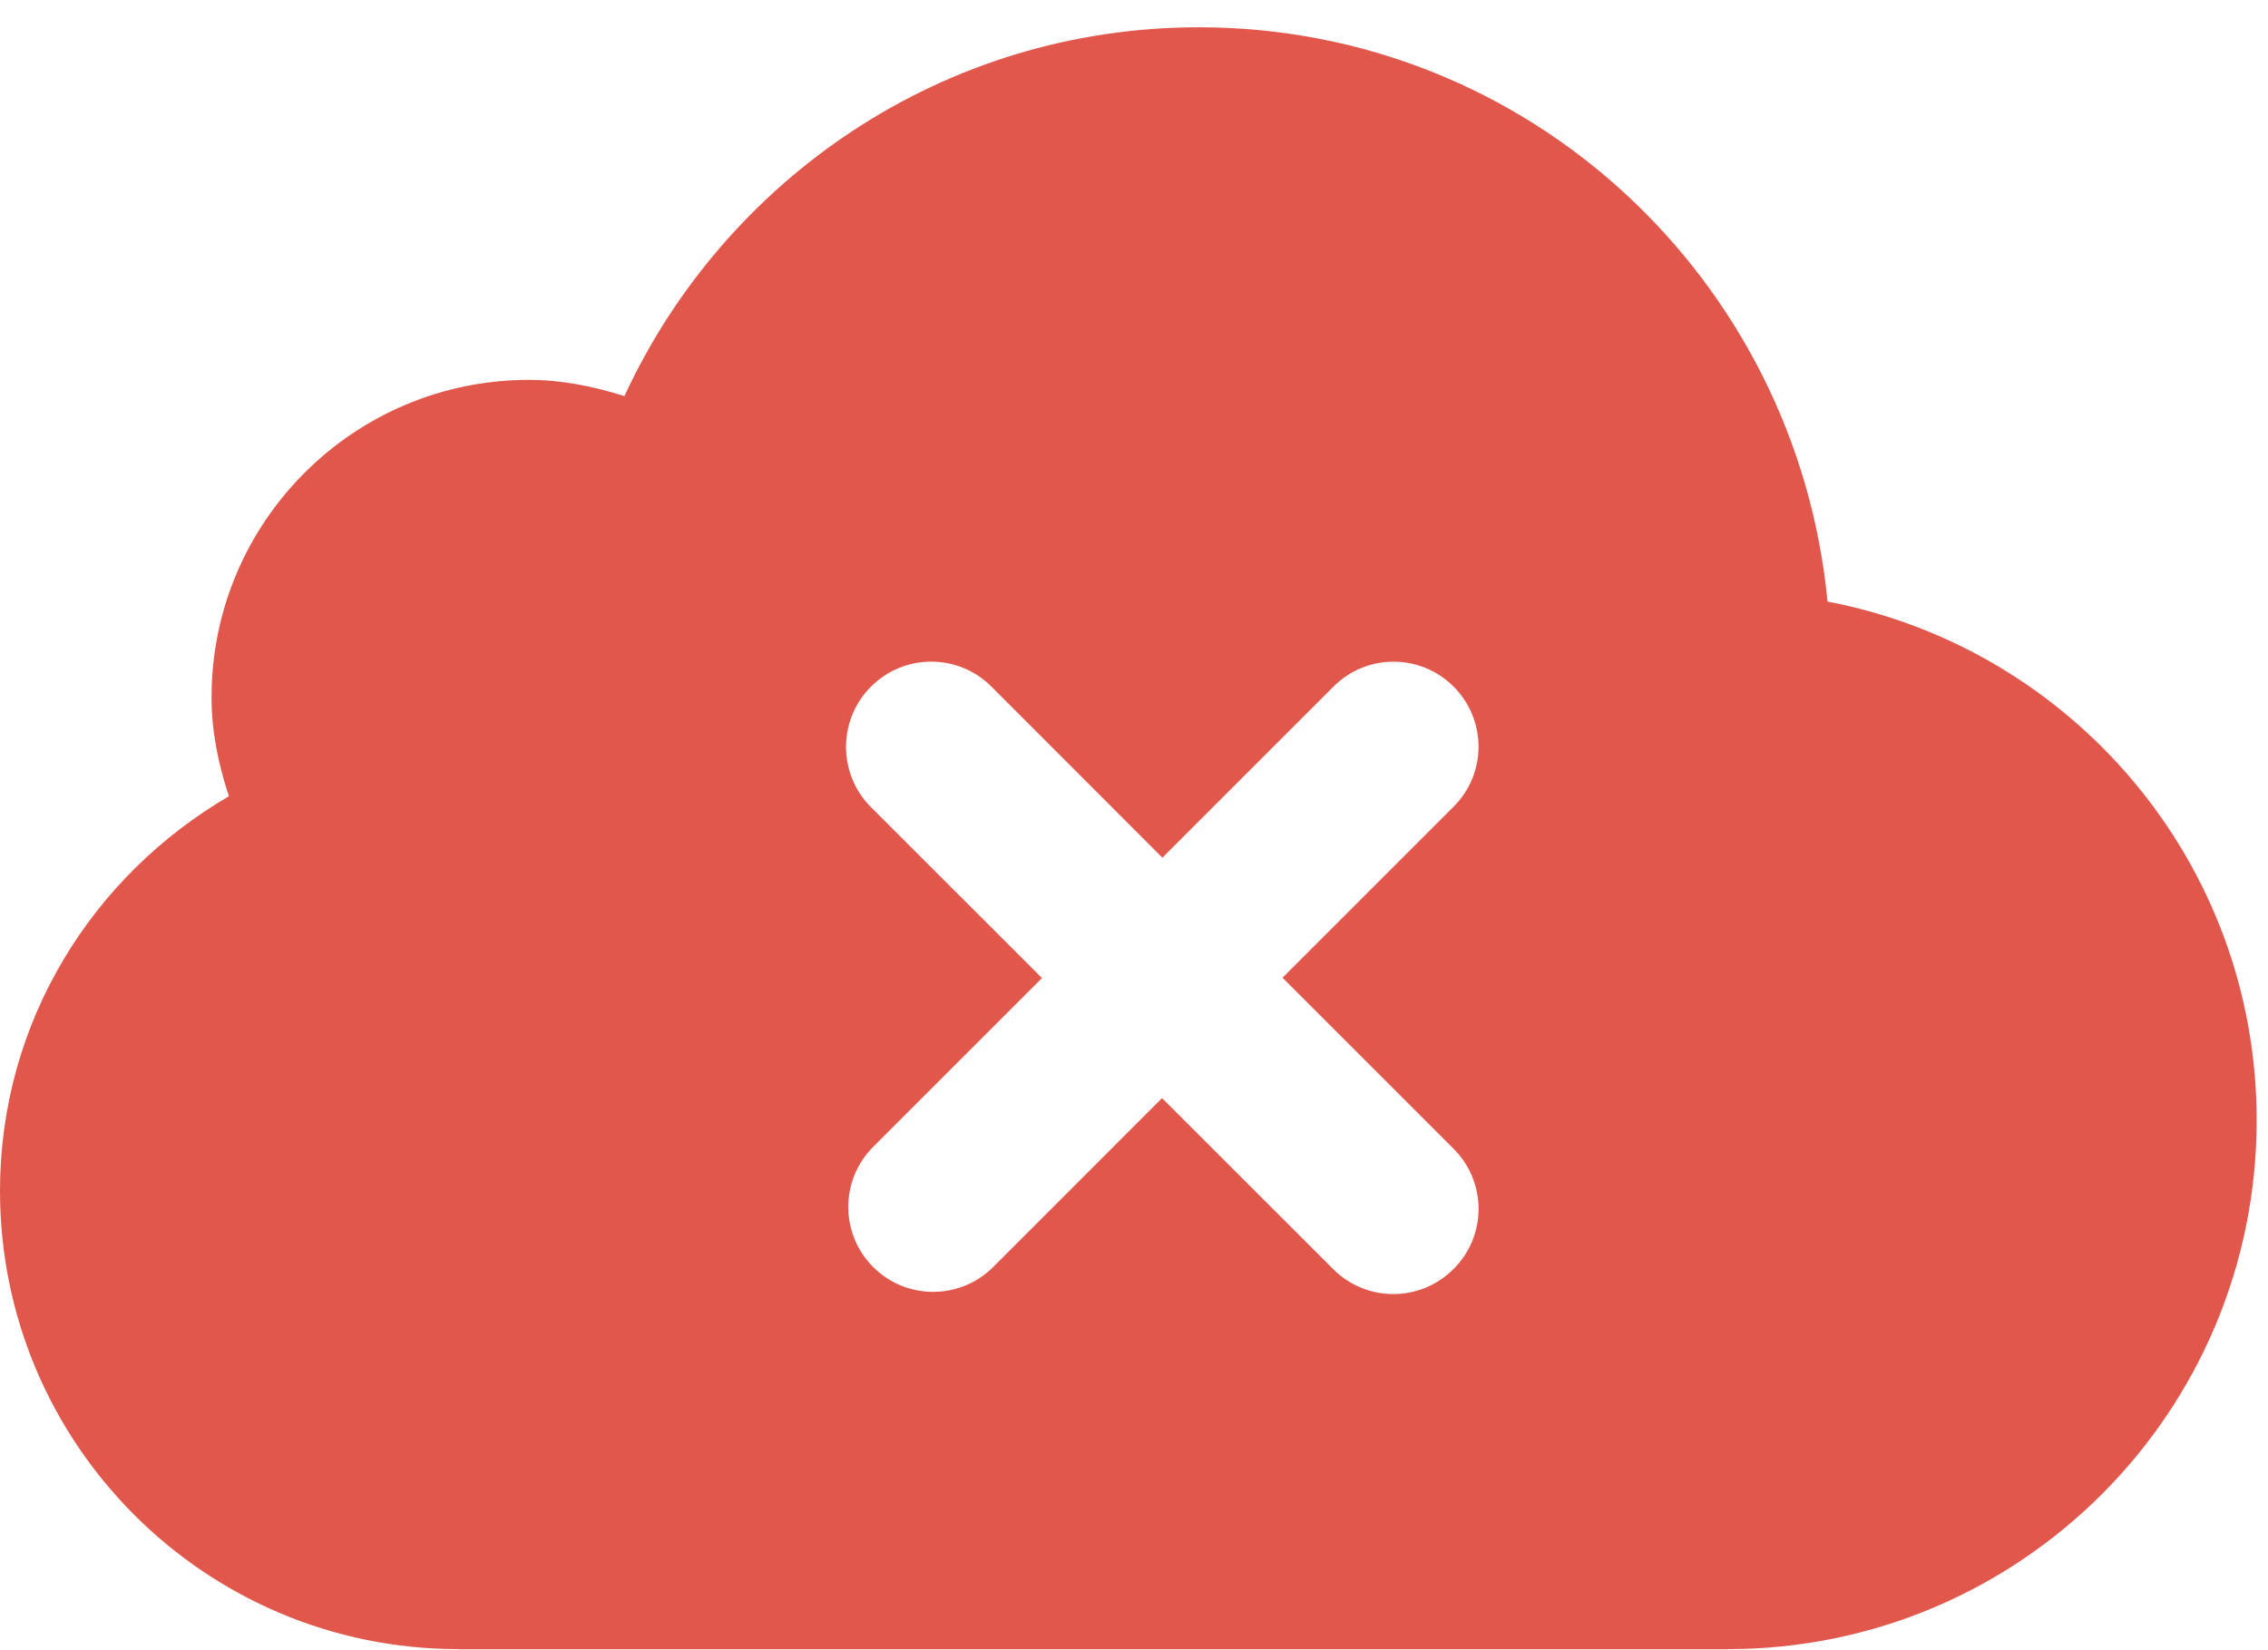
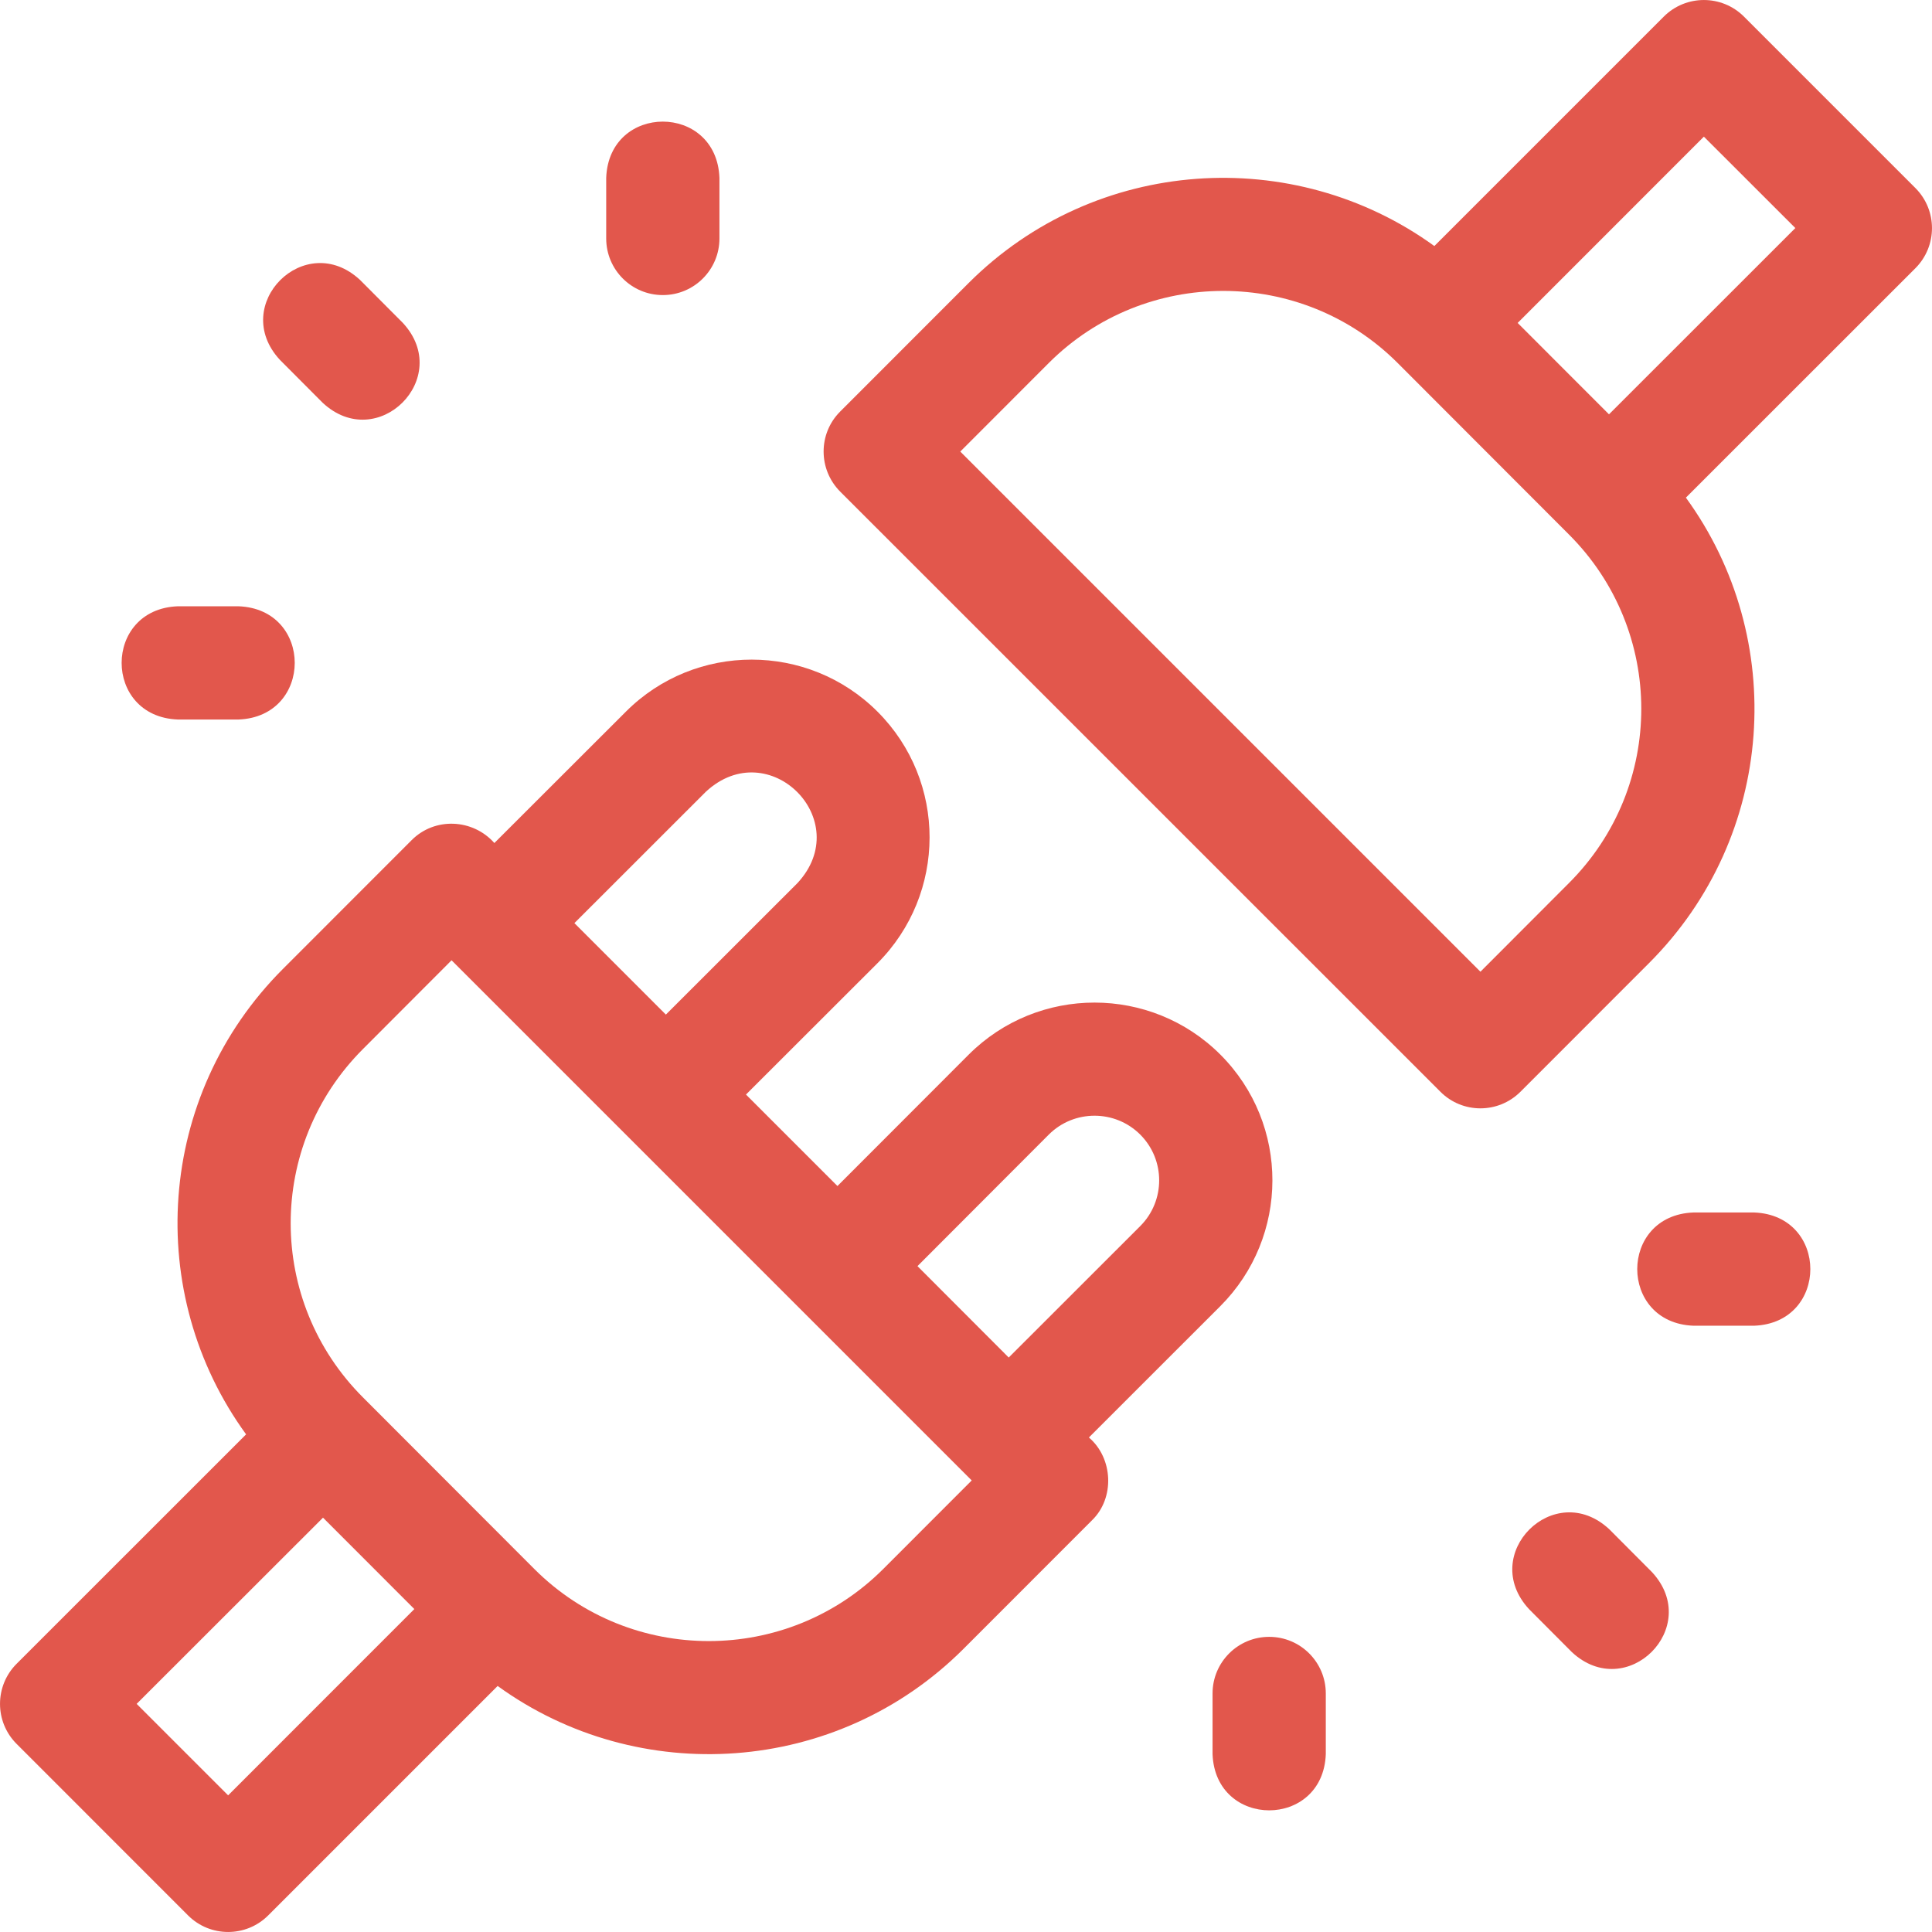
- <svg xmlns="http://www.w3.org/2000/svg" width="33" height="24" viewBox="0 0 33 24" fill="none">
-   <path d="M26.591 8.754C26.142 4.071 22.243 0.397 17.444 0.397C13.73 0.397 10.55 2.602 9.085 5.764C8.643 5.625 8.184 5.528 7.696 5.528C5.146 5.528 3.078 7.597 3.078 10.146C3.078 10.653 3.18 11.132 3.331 11.587C1.347 12.743 0 14.868 0 17.328C0 21.012 2.986 23.998 6.67 23.998V24H25.14V23.998C29.392 23.998 32.835 20.554 32.835 16.302C32.835 12.549 30.147 9.433 26.591 8.754ZM21.149 18.467C20.665 18.953 19.881 18.953 19.397 18.467L16.908 15.98L14.452 18.437C13.968 18.92 13.187 18.92 12.704 18.437C12.222 17.954 12.222 17.173 12.704 16.69L15.161 14.233L12.673 11.746C12.189 11.261 12.189 10.476 12.673 9.992C13.158 9.507 13.942 9.507 14.426 9.992L16.913 12.481L19.403 9.991C19.886 9.508 20.667 9.508 21.15 9.991C21.634 10.475 21.634 11.257 21.15 11.739L18.661 14.228L21.149 16.716C21.635 17.199 21.635 17.985 21.149 18.467Z" fill="#E2574C" />
+ <svg xmlns="http://www.w3.org/2000/svg" width="26" height="26" viewBox="0 0 26 26" fill="none">
+   <path d="M2.394 9.683H3.209C4.219 9.645 4.219 8.196 3.209 8.159H2.394C1.385 8.196 1.384 9.645 2.394 9.683Z" fill="#E2574C" />
+   <path d="M23.606 16.317H22.79C21.781 16.355 21.781 17.803 22.79 17.841H23.606C24.615 17.803 24.615 16.355 23.606 16.317Z" fill="#E2574C" />
+   <path d="M8.92 3.971C9.341 3.971 9.682 3.63 9.682 3.209V2.394C9.644 1.384 8.195 1.384 8.158 2.394V3.209C8.158 3.63 8.499 3.971 8.92 3.971Z" fill="#E2574C" />
+   <path d="M17.08 22.028C16.659 22.028 16.318 22.369 16.318 22.79V23.606C16.356 24.615 17.805 24.615 17.842 23.606V22.79C17.842 22.369 17.501 22.028 17.08 22.028Z" fill="#E2574C" />
+   <path d="M4.342 5.42C5.081 6.109 6.107 5.085 5.421 4.345L4.846 3.768C4.107 3.079 3.081 4.102 3.767 4.843L4.342 5.42Z" fill="#E2574C" />
+   <path d="M21.657 20.58C20.918 19.892 19.891 20.915 20.578 21.656L21.153 22.233C21.892 22.921 22.918 21.898 22.232 21.157L21.657 20.58Z" fill="#E2574C" />
+   <path d="M25.777 2.531L23.469 0.223C23.171 -0.074 22.689 -0.074 22.391 0.223L19.303 3.311C17.411 1.94 14.742 2.105 13.036 3.808C13.036 3.808 11.308 5.538 11.307 5.538C11.009 5.835 11.01 6.318 11.307 6.616L19.384 14.692C19.681 14.99 20.163 14.99 20.461 14.693L22.191 12.962C23.902 11.252 24.066 8.59 22.688 6.697L25.777 3.609C26.074 3.311 26.074 2.829 25.777 2.531ZM21.113 11.885L19.923 13.077L12.923 6.077L14.114 4.885C15.408 3.592 17.515 3.592 18.808 4.884L21.114 7.193C22.409 8.486 22.416 10.584 21.113 11.885ZM21.653 5.576L20.424 4.346L22.93 1.839L24.161 3.069L21.653 5.576Z" fill="#E2574C" />
+   <path d="M14.654 19.345C14.654 19.345 16.423 17.577 16.423 17.577C17.352 16.647 17.362 15.132 16.423 14.192C15.491 13.261 13.972 13.257 13.036 14.193L11.27 15.961L10.039 14.73C10.039 14.73 11.809 12.962 11.809 12.962C12.74 12.03 12.747 10.515 11.809 9.577C10.876 8.644 9.356 8.643 8.423 9.577L6.653 11.345C6.362 11.017 5.85 10.994 5.539 11.307L3.809 13.038C2.098 14.748 1.934 17.41 3.312 19.303L0.223 22.391C-0.074 22.689 -0.074 23.171 0.223 23.468L2.531 25.777C2.829 26.074 3.311 26.074 3.609 25.777L6.697 22.689C8.59 24.061 11.259 23.894 12.964 22.192C12.964 22.192 14.692 20.462 14.693 20.462C15.005 20.163 14.981 19.624 14.654 19.345ZM9.5 10.654C10.347 9.87 11.516 11.038 10.732 11.884L8.961 13.654L7.73 12.423L9.5 10.654ZM3.07 24.161L1.839 22.93L4.347 20.424L5.576 21.654L3.07 24.161ZM11.886 21.115C10.592 22.408 8.485 22.408 7.192 21.116L4.886 18.807C3.59 17.513 3.584 15.416 4.887 14.115L6.077 12.923L13.077 19.923L11.886 21.115ZM12.347 17.039L14.114 15.269C14.453 14.93 15.006 14.93 15.345 15.269C15.685 15.609 15.684 16.161 15.345 16.5L13.575 18.269L12.347 17.039Z" fill="#E2574C" />
</svg>
